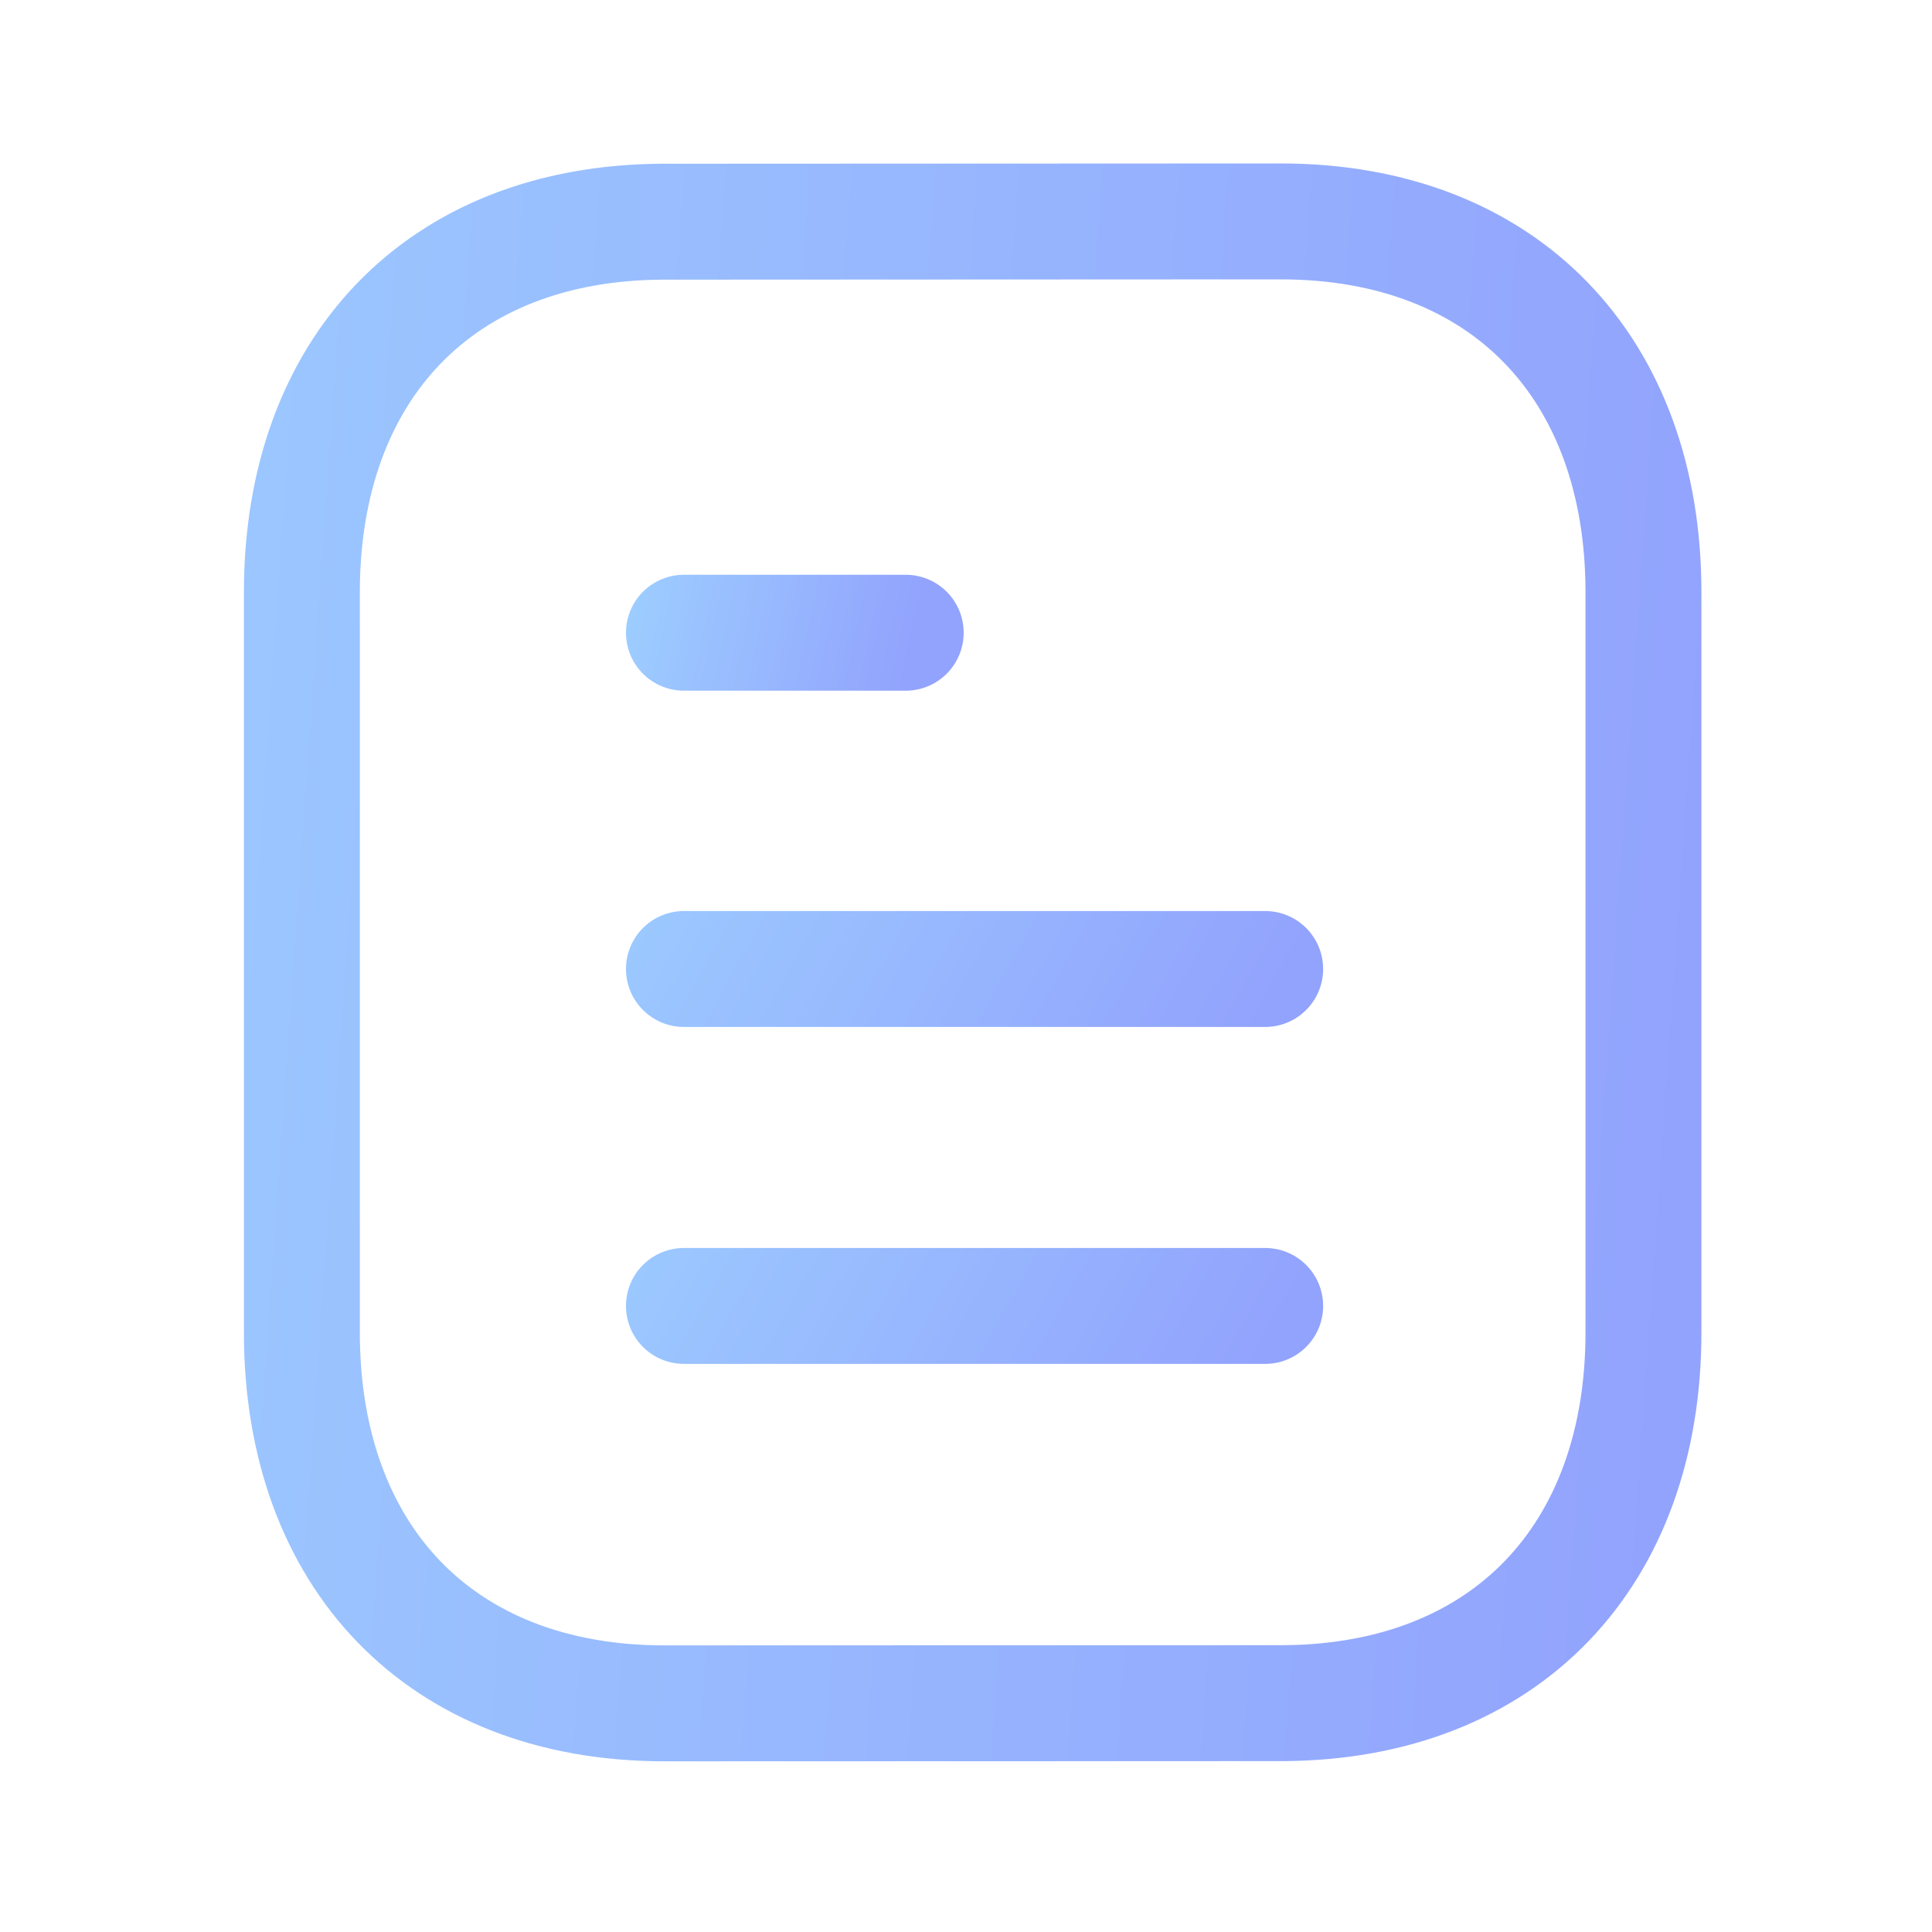
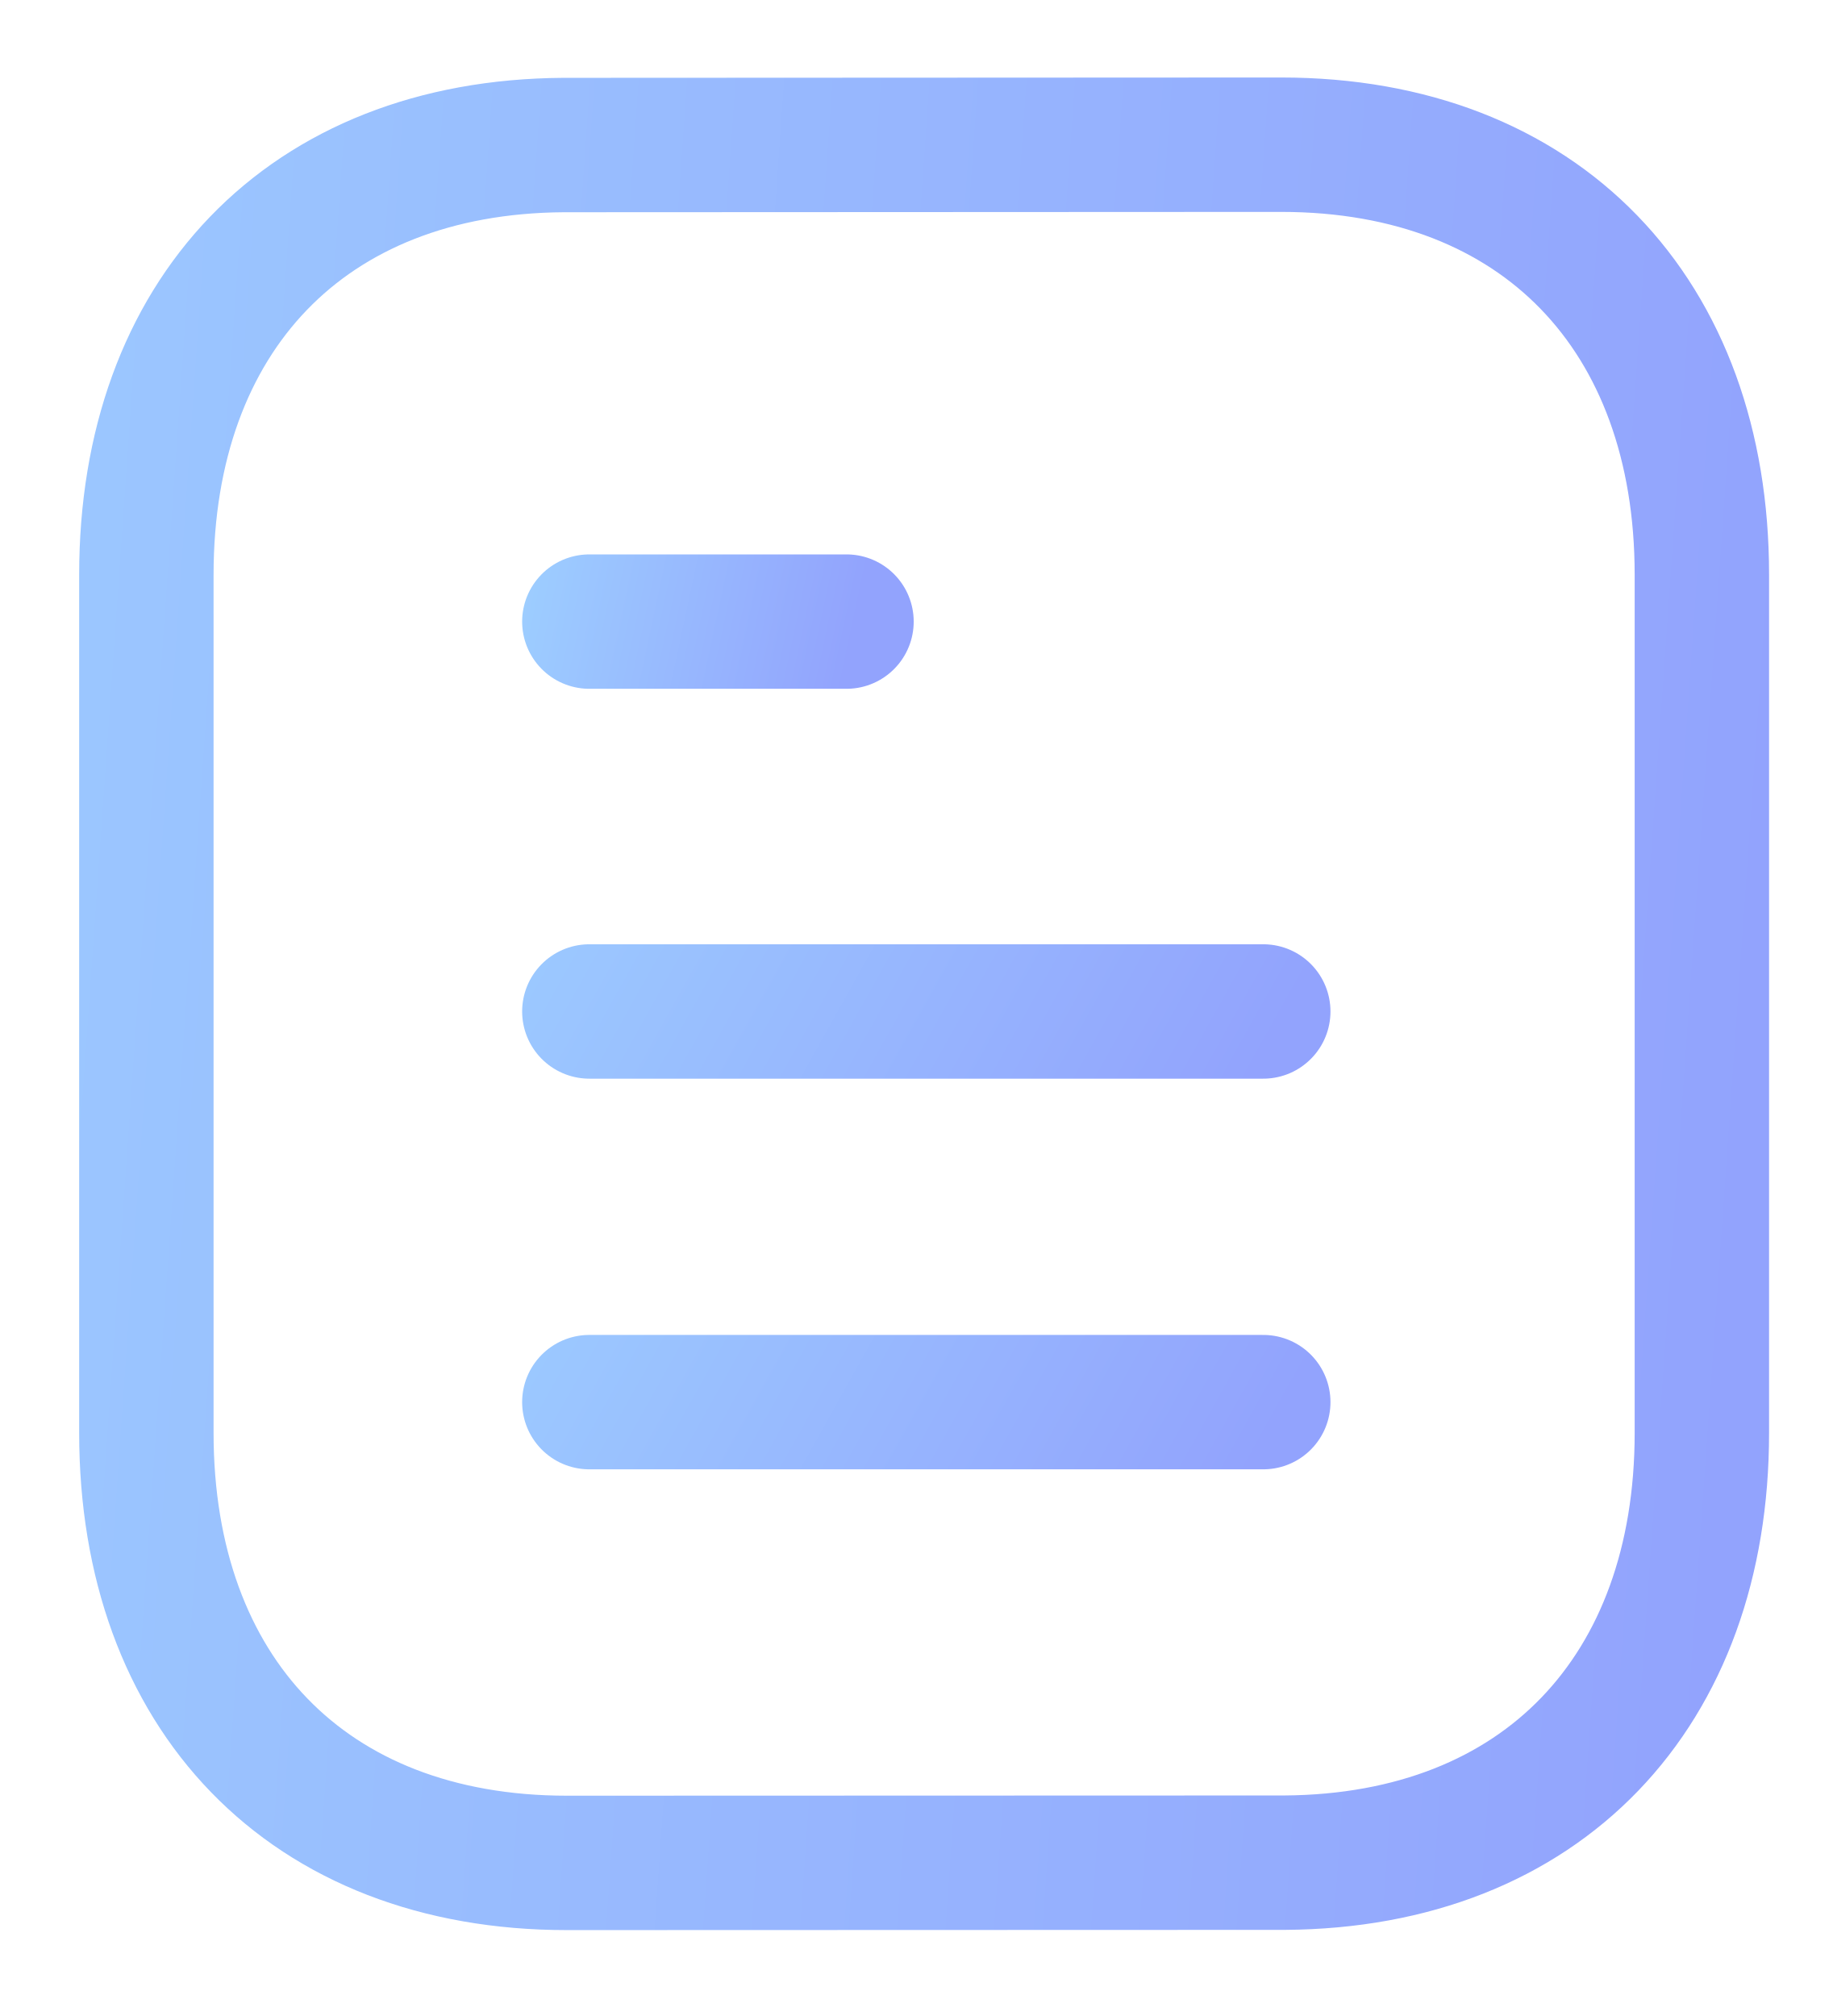
- <svg xmlns="http://www.w3.org/2000/svg" width="20" height="20" viewBox="0 0 20 20" fill="none">
-   <path d="M13.097 13.519H7.08" stroke="url(#paint0_linear_398_15484)" stroke-width="1.2" stroke-linecap="round" stroke-linejoin="round" />
-   <path d="M13.097 10.031H7.08" stroke="url(#paint1_linear_398_15484)" stroke-width="1.2" stroke-linecap="round" stroke-linejoin="round" />
-   <path d="M9.376 6.55H7.08" stroke="url(#paint2_linear_398_15484)" stroke-width="1.2" stroke-linecap="round" stroke-linejoin="round" />
-   <path fill-rule="evenodd" clip-rule="evenodd" d="M13.257 2.292C13.257 2.292 6.86 2.295 6.85 2.295C4.55 2.309 3.125 3.822 3.125 6.131V13.794C3.125 16.114 4.56 17.633 6.88 17.633C6.88 17.633 13.277 17.631 13.288 17.631C15.588 17.616 17.013 16.102 17.013 13.794V6.131C17.013 3.811 15.577 2.292 13.257 2.292Z" stroke="url(#paint3_linear_398_15484)" stroke-width="1.2" stroke-linecap="round" stroke-linejoin="round" />
+ <svg xmlns="http://www.w3.org/2000/svg" width="20" height="22" viewBox="0 0 16 18" fill="none">
+   <path d="M11.097 12.519H5.08" stroke="url(#paint0_linear_1303_1882)" stroke-width="1.2" stroke-linecap="round" stroke-linejoin="round" />
+   <path d="M11.097 9.031H5.08" stroke="url(#paint1_linear_1303_1882)" stroke-width="1.2" stroke-linecap="round" stroke-linejoin="round" />
+   <path d="M7.376 5.55H5.08" stroke="url(#paint2_linear_1303_1882)" stroke-width="1.2" stroke-linecap="round" stroke-linejoin="round" />
+   <path fill-rule="evenodd" clip-rule="evenodd" d="M11.257 1.292C11.257 1.292 4.86 1.295 4.85 1.295C2.55 1.309 1.125 2.822 1.125 5.131V12.794C1.125 15.114 2.56 16.633 4.88 16.633C4.88 16.633 11.277 16.631 11.288 16.631C13.588 16.616 15.013 15.102 15.013 12.794V5.131C15.013 2.811 13.577 1.292 11.257 1.292Z" stroke="url(#paint3_linear_1303_1882)" stroke-width="1.2" stroke-linecap="round" stroke-linejoin="round" />
  <defs>
-     <linearGradient id="paint0_linear_398_15484" x1="13.097" y1="13.936" x2="6.949" y2="10.501" gradientUnits="userSpaceOnUse">
+     <linearGradient id="paint0_linear_1303_1882" x1="11.097" y1="12.936" x2="4.949" y2="9.501" gradientUnits="userSpaceOnUse">
      <stop stop-color="#92A3FD" />
      <stop offset="1" stop-color="#9DCEFF" />
    </linearGradient>
-     <linearGradient id="paint1_linear_398_15484" x1="13.097" y1="10.447" x2="6.949" y2="7.013" gradientUnits="userSpaceOnUse">
+     <linearGradient id="paint1_linear_1303_1882" x1="11.097" y1="9.447" x2="4.949" y2="6.013" gradientUnits="userSpaceOnUse">
      <stop stop-color="#92A3FD" />
      <stop offset="1" stop-color="#9DCEFF" />
    </linearGradient>
-     <linearGradient id="paint2_linear_398_15484" x1="9.376" y1="6.967" x2="6.432" y2="6.339" gradientUnits="userSpaceOnUse">
+     <linearGradient id="paint2_linear_1303_1882" x1="7.376" y1="5.967" x2="4.432" y2="5.339" gradientUnits="userSpaceOnUse">
      <stop stop-color="#92A3FD" />
      <stop offset="1" stop-color="#9DCEFF" />
    </linearGradient>
-     <linearGradient id="paint3_linear_398_15484" x1="17.013" y1="17.633" x2="-1.516" y2="16.335" gradientUnits="userSpaceOnUse">
+     <linearGradient id="paint3_linear_1303_1882" x1="15.013" y1="16.633" x2="-3.516" y2="15.335" gradientUnits="userSpaceOnUse">
      <stop stop-color="#92A3FD" />
      <stop offset="1" stop-color="#9DCEFF" />
    </linearGradient>
  </defs>
</svg>
